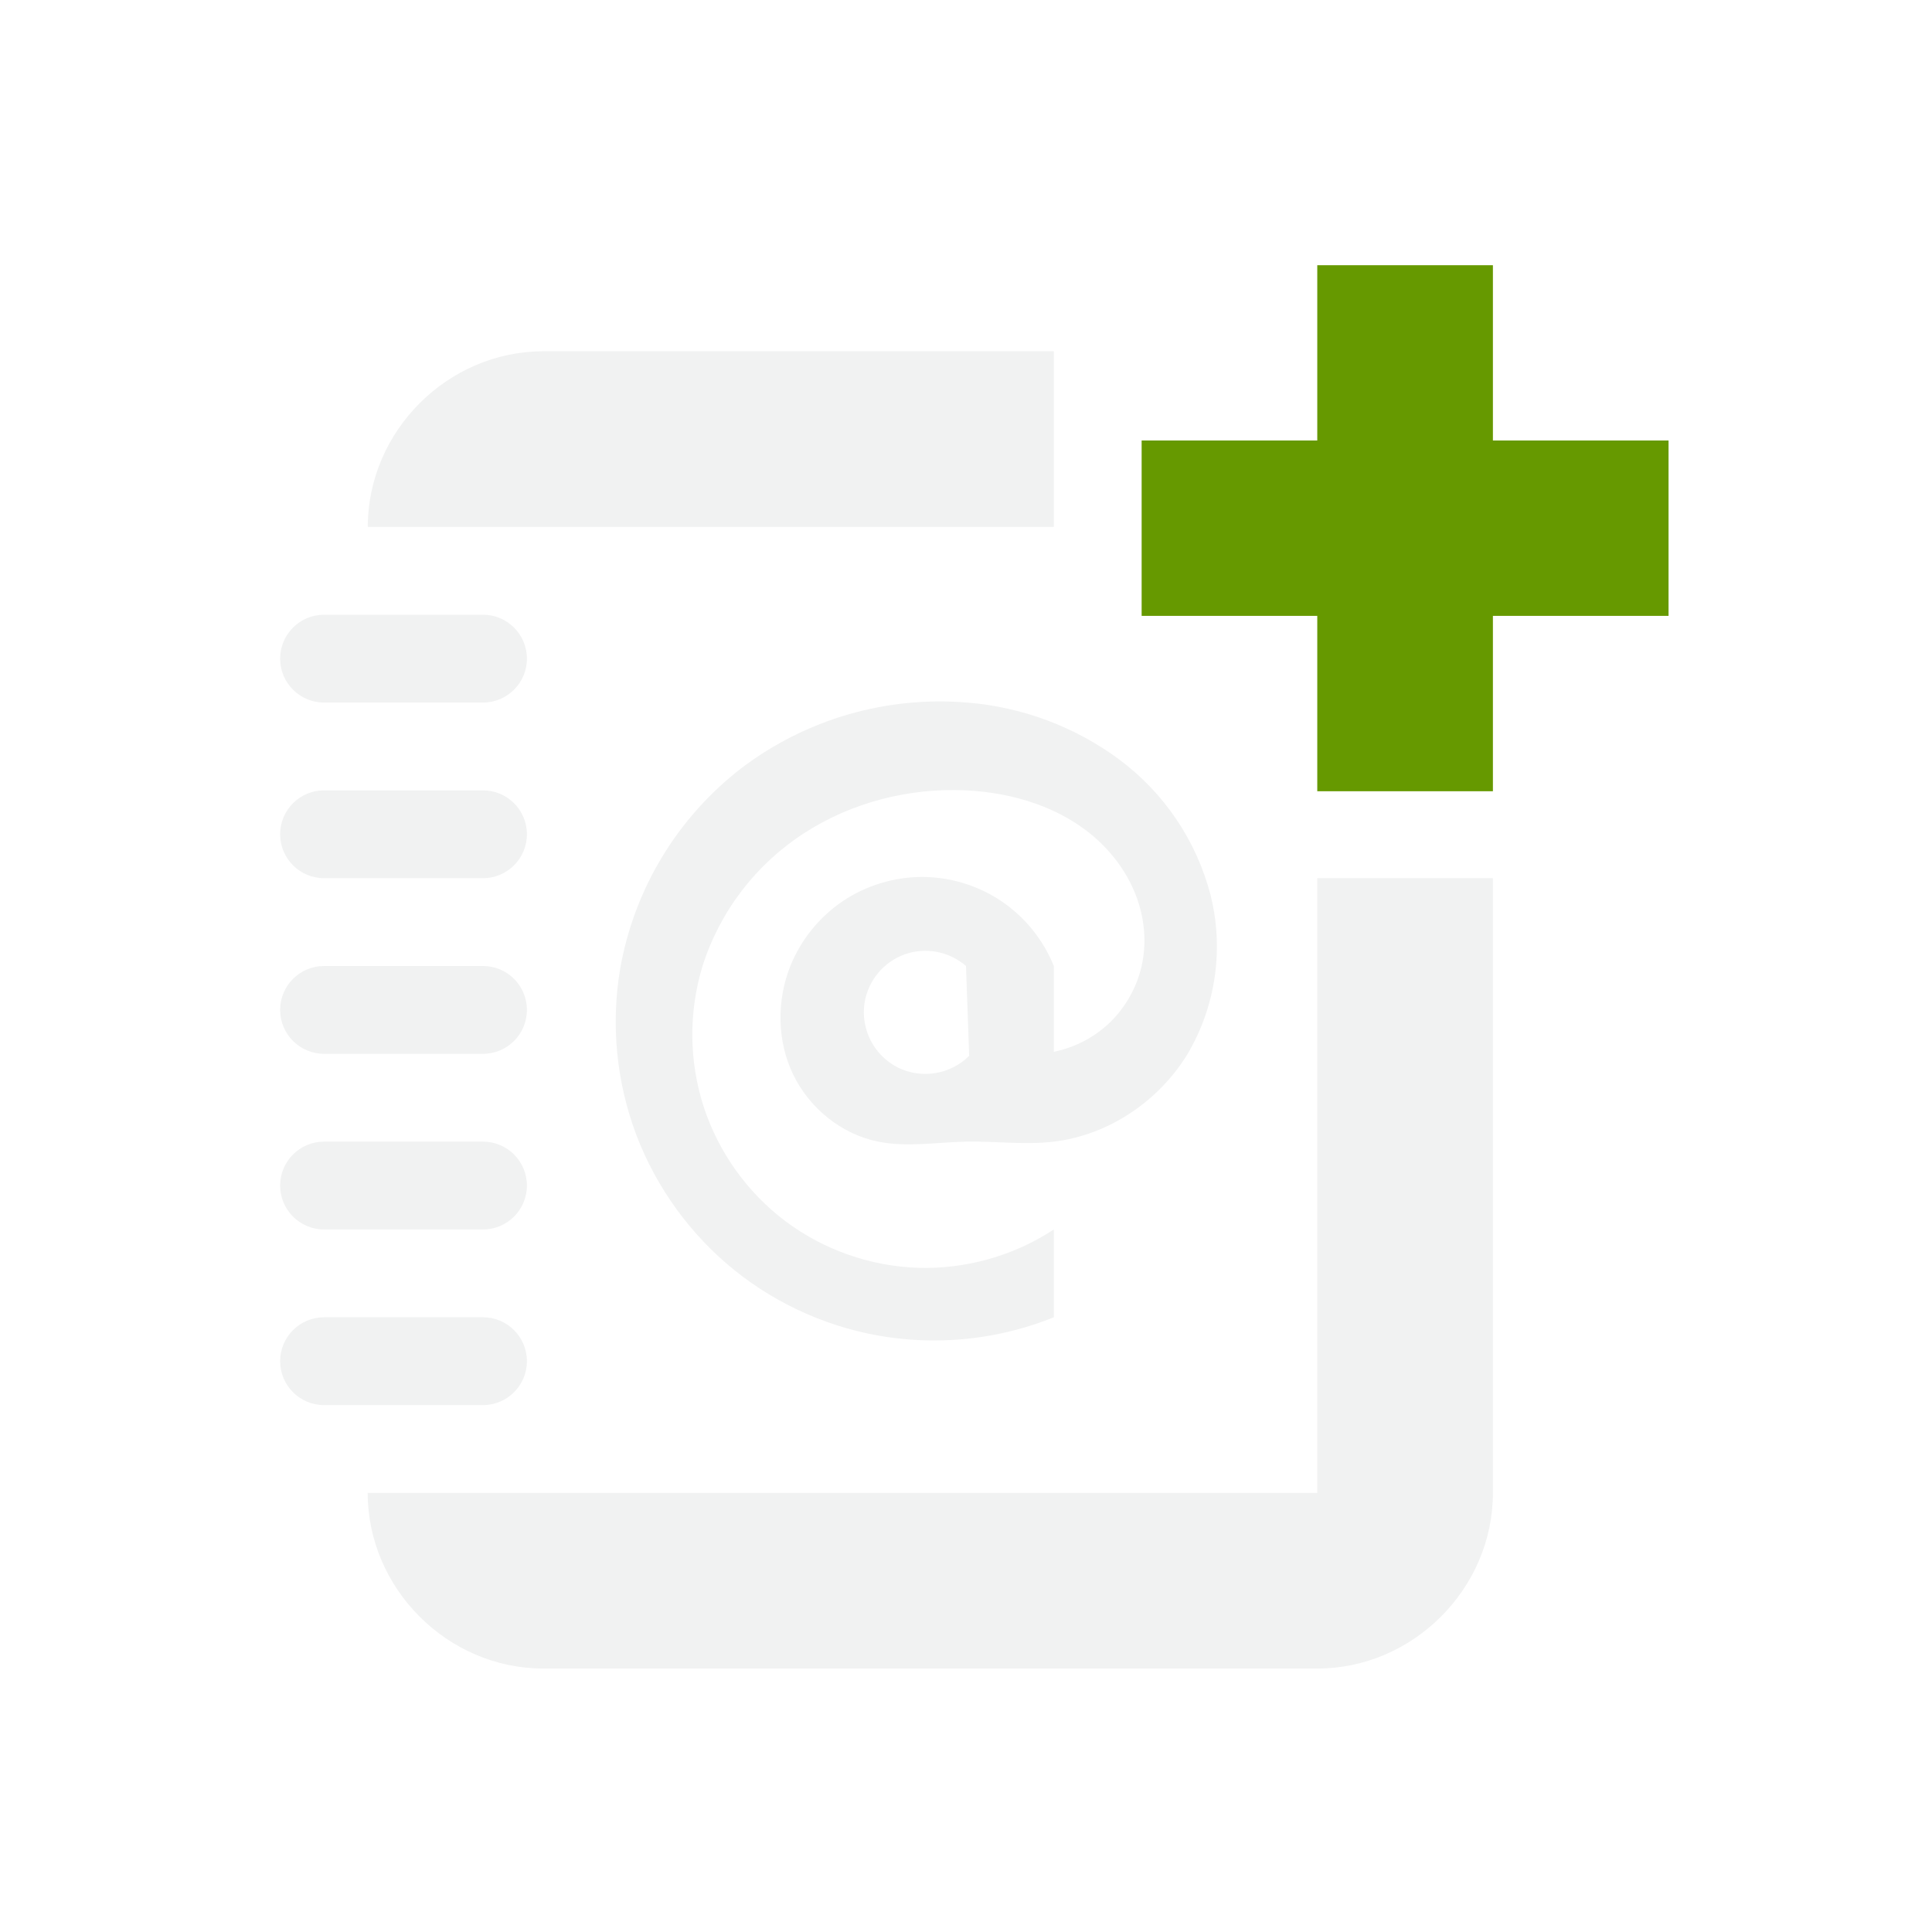
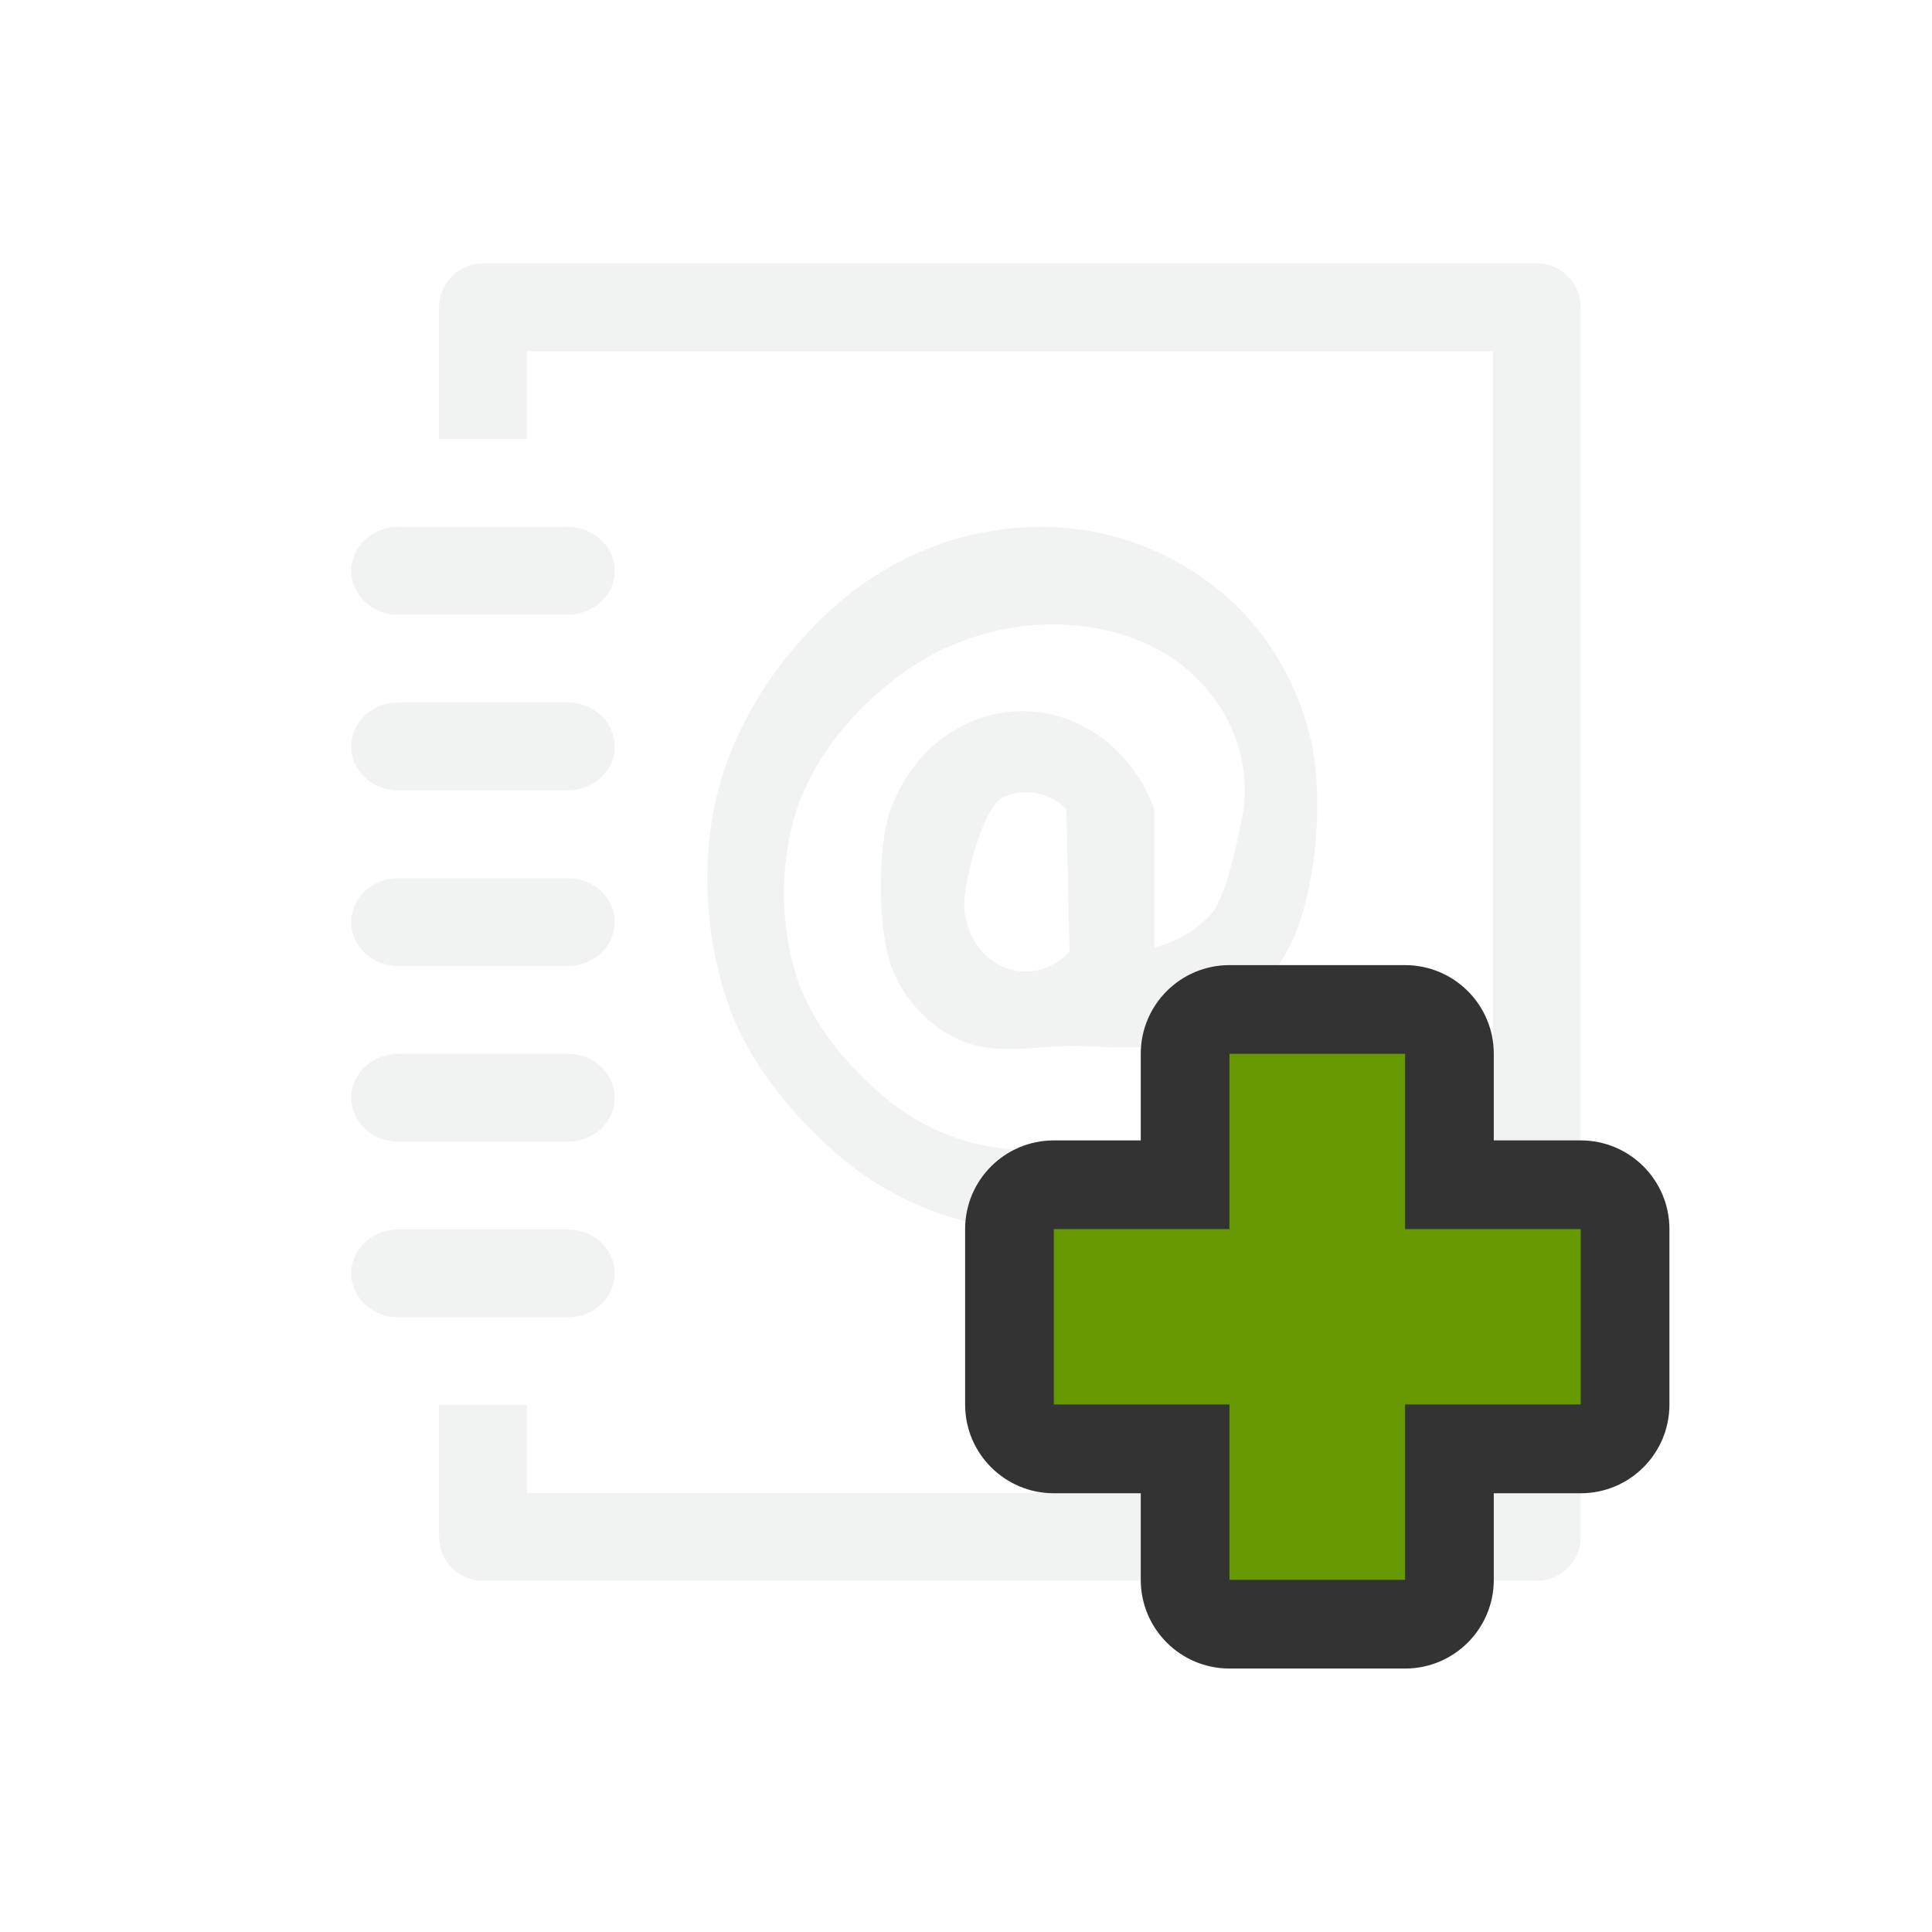
- <svg xmlns="http://www.w3.org/2000/svg" viewBox="-3 -3 22 22">
-   <path style="line-height:normal;-inkscape-font-specification:Sans;text-indent:0;text-align:start;text-decoration-line:none;text-transform:none;marker:none" d="M3.188 1c-1.091 0-2 .91-2 2H9V1zM12 7v7H1.187c0 1.09.91 2 2 2H12c1.09 0 2-.91 2-2V7z" color="#000" font-weight="400" font-family="Sans" overflow="visible" fill="#f1f2f2" />
-   <path style="line-height:normal;text-indent:0;text-align:start;text-decoration-line:none;text-decoration-style:solid;text-decoration-color:#000;text-transform:none;isolation:auto;mix-blend-mode:normal" d="M.69 12a.5.5 0 1 0 0 1H2.5a.5.5 0 1 0 0-1zm0-2a.5.5 0 1 0 0 1H2.5a.5.5 0 1 0 0-1zm0-2a.5.5 0 1 0 0 1H2.5a.5.5 0 1 0 0-1zm0-2a.5.5 0 1 0 0 1H2.5a.5.5 0 1 0 0-1zm0-2a.5.5 0 1 0 0 1H2.5a.5.5 0 1 0 0-1z" color="#000" font-weight="400" font-family="sans-serif" white-space="normal" overflow="visible" fill="#f1f2f2" />
-   <path d="M7 10c.328.066.666.007 1 0 .334-.007.669.04 1 0 .624-.074 1.196-.462 1.523-.998a2.41 2.41 0 0 0 .26-1.817A2.807 2.807 0 0 0 9.75 5.652 3.366 3.366 0 0 0 8.009 5a3.737 3.737 0 0 0-2.565.746 3.69 3.69 0 0 0-1.382 2.285 3.647 3.647 0 0 0 .185 1.895c.228.6.618 1.137 1.119 1.54.5.402 1.11.668 1.744.76A3.647 3.647 0 0 0 9 12v-1c-.453.299-1 .453-1.542.437a2.677 2.677 0 0 1-1.513-.53 2.676 2.676 0 0 1-.932-1.304A2.676 2.676 0 0 1 5 8a2.818 2.818 0 0 1 1.154-1.511C6.697 6.136 7.354 5.969 8 6c.537.026 1.082.193 1.483.551.2.18.362.404.456.656.095.252.12.53.061.793-.054.24-.18.464-.355.637a1.294 1.294 0 0 1-.645.34V8a1.628 1.628 0 0 0-.595-.737 1.628 1.628 0 0 0-.905-.277c-.32 0-.64.098-.905.277-.266.18-.476.44-.595.737-.158.394-.152.856.033 1.238.186.383.55.678.967.762zm1.036-.977a.708.708 0 0 1-.814.132.707.707 0 0 1-.378-.732.707.707 0 0 1 .453-.554A.706.706 0 0 1 8 8" style="line-height:125%;-inkscape-font-specification:'Cantarell Bold';text-indent:0;text-align:start;text-decoration-line:none;text-transform:none;marker:none" color="#000" font-weight="700" font-family="Cantarell" letter-spacing="0" word-spacing="0" fill="#f1f2f2" />
-   <path d="M12 .02v1.996h-2v1.997h2V6.01h2V4.013h2V2.016h-2V.02z" fill="#690" />
+ <svg xmlns="http://www.w3.org/2000/svg" version="1.1" viewBox="-3 -3 22 22">
+   <g fill="#f1f2f2">
+     <path style="color:#000000;text-decoration-line:none;text-transform:none;text-indent:0" stroke-width="1.048" d="m8.143 8.911c0.328 0.073 0.666 0.008 1 0s0.669 0.044 1 0c0.624-0.081 1.196-0.508 1.523-1.097 0.323-0.602 0.416-1.72 0.26-2.398-0.161-0.674-0.525-1.268-1.033-1.685-0.508-0.414-1.111-0.662-1.741-0.717-0.918-0.083-1.831 0.209-2.565 0.82-0.73 0.618-1.323 1.514-1.482 2.512-0.107 0.7-0.043 1.419 0.185 2.083 0.228 0.66 0.718 1.25 1.219 1.693 0.5 0.442 1.11 0.734 1.744 0.836 0.639 0.103 1.747 0.042 2.747 0.042v-1.099c-0.453 0.329-1.857 0.207-2.399 0.19-0.547-0.02-1.075-0.223-1.513-0.583-0.437-0.362-0.862-0.862-1.032-1.433-0.168-0.572-0.173-1.187-0.013-1.762 0.198-0.684 0.706-1.271 1.254-1.661 0.543-0.388 1.2-0.572 1.846-0.538 0.537 0.029 1.082 0.212 1.483 0.606 0.2 0.198 0.362 0.444 0.456 0.721 0.095 0.277 0.12 0.583 0.061 0.872-0.054 0.264-0.18 0.91-0.355 1.1-0.178 0.19-0.402 0.32-0.645 0.374v-1.574c-0.121-0.329-0.328-0.611-0.595-0.81-0.268-0.198-0.583-0.304-0.905-0.305-0.32 0-0.64 0.108-0.905 0.305-0.266 0.198-0.476 0.484-0.595 0.81-0.158 0.433-0.152 1.441 0.033 1.861 0.186 0.421 0.55 0.745 0.967 0.838zm1.036-1.074c-0.215 0.235-0.542 0.293-0.814 0.145-0.27-0.151-0.422-0.475-0.378-0.805 0.04-0.278 0.213-1.011 0.453-1.109 0.241-0.096 0.51-0.041 0.703 0.144" letter-spacing="0" word-spacing="0" font-weight="700" />
+     <path d="m2.5 0c-0.277 0-0.5 0.223-0.5 0.5v1.5h1v-1h11v13h-11v-1h-1v1.5c0 0.277 0.223 0.5 0.5 0.5h12c0.277 0 0.5-0.223 0.5-0.5v-14c0-0.277-0.223-0.5-0.5-0.5z" />
+     <g stroke-width="1.033">
+       <path style="text-decoration-color:#000000;isolation:auto;mix-blend-mode:normal;text-indent:0;text-decoration-line:none;text-transform:none;text-decoration-style:solid" d="m1.534 7a0.534 0.5 0 1 0 0 1h1.932a0.534 0.5 0 1 0 0 -1z" />
+       <path style="text-decoration-color:#000000;isolation:auto;mix-blend-mode:normal;text-indent:0;text-decoration-line:none;text-transform:none;text-decoration-style:solid" d="m1.534 9a0.534 0.5 0 1 0 0 1h1.932a0.534 0.5 0 1 0 0 -1z" />
+       <path style="text-decoration-color:#000000;isolation:auto;mix-blend-mode:normal;text-indent:0;text-decoration-line:none;text-transform:none;text-decoration-style:solid" d="m1.534 5a0.534 0.5 0 1 0 0 1h1.932a0.534 0.5 0 1 0 0 -1z" />
+       <path style="text-decoration-color:#000000;isolation:auto;mix-blend-mode:normal;text-indent:0;text-decoration-line:none;text-transform:none;text-decoration-style:solid" d="m1.534 3a0.534 0.5 0 1 0 0 1h1.932a0.534 0.5 0 1 0 0 -1z" />
+       <path style="text-decoration-color:#000000;isolation:auto;mix-blend-mode:normal;text-indent:0;text-decoration-line:none;text-transform:none;text-decoration-style:solid" d="m1.534 11a0.534 0.5 0 1 0 0 1h1.932a0.534 0.5 0 1 0 0 -1z" />
+     </g>
+   </g>
+   <path fill="#333" d="m11 7.99a1.01 1.01 0 0 0 -1.01 1.01v0.986h-0.99a1.01 1.01 0 0 0 -1.01 1.01v1.998a1.01 1.01 0 0 0 1.01 1.01h0.99v0.986a1.01 1.01 0 0 0 1.01 1.01h2a1.01 1.01 0 0 0 1.01 -1.01v-0.986h0.99a1.01 1.01 0 0 0 1.01 -1.01v-1.998a1.01 1.01 0 0 0 -1.01 -1.01h-0.99v-0.986a1.01 1.01 0 0 0 -1.01 -1.01z" />
+   <path fill="#690" d="m11 9v1.996h-2v1.997h2v1.997h2v-1.997h2v-1.997h-2v-1.996z" />
</svg>
